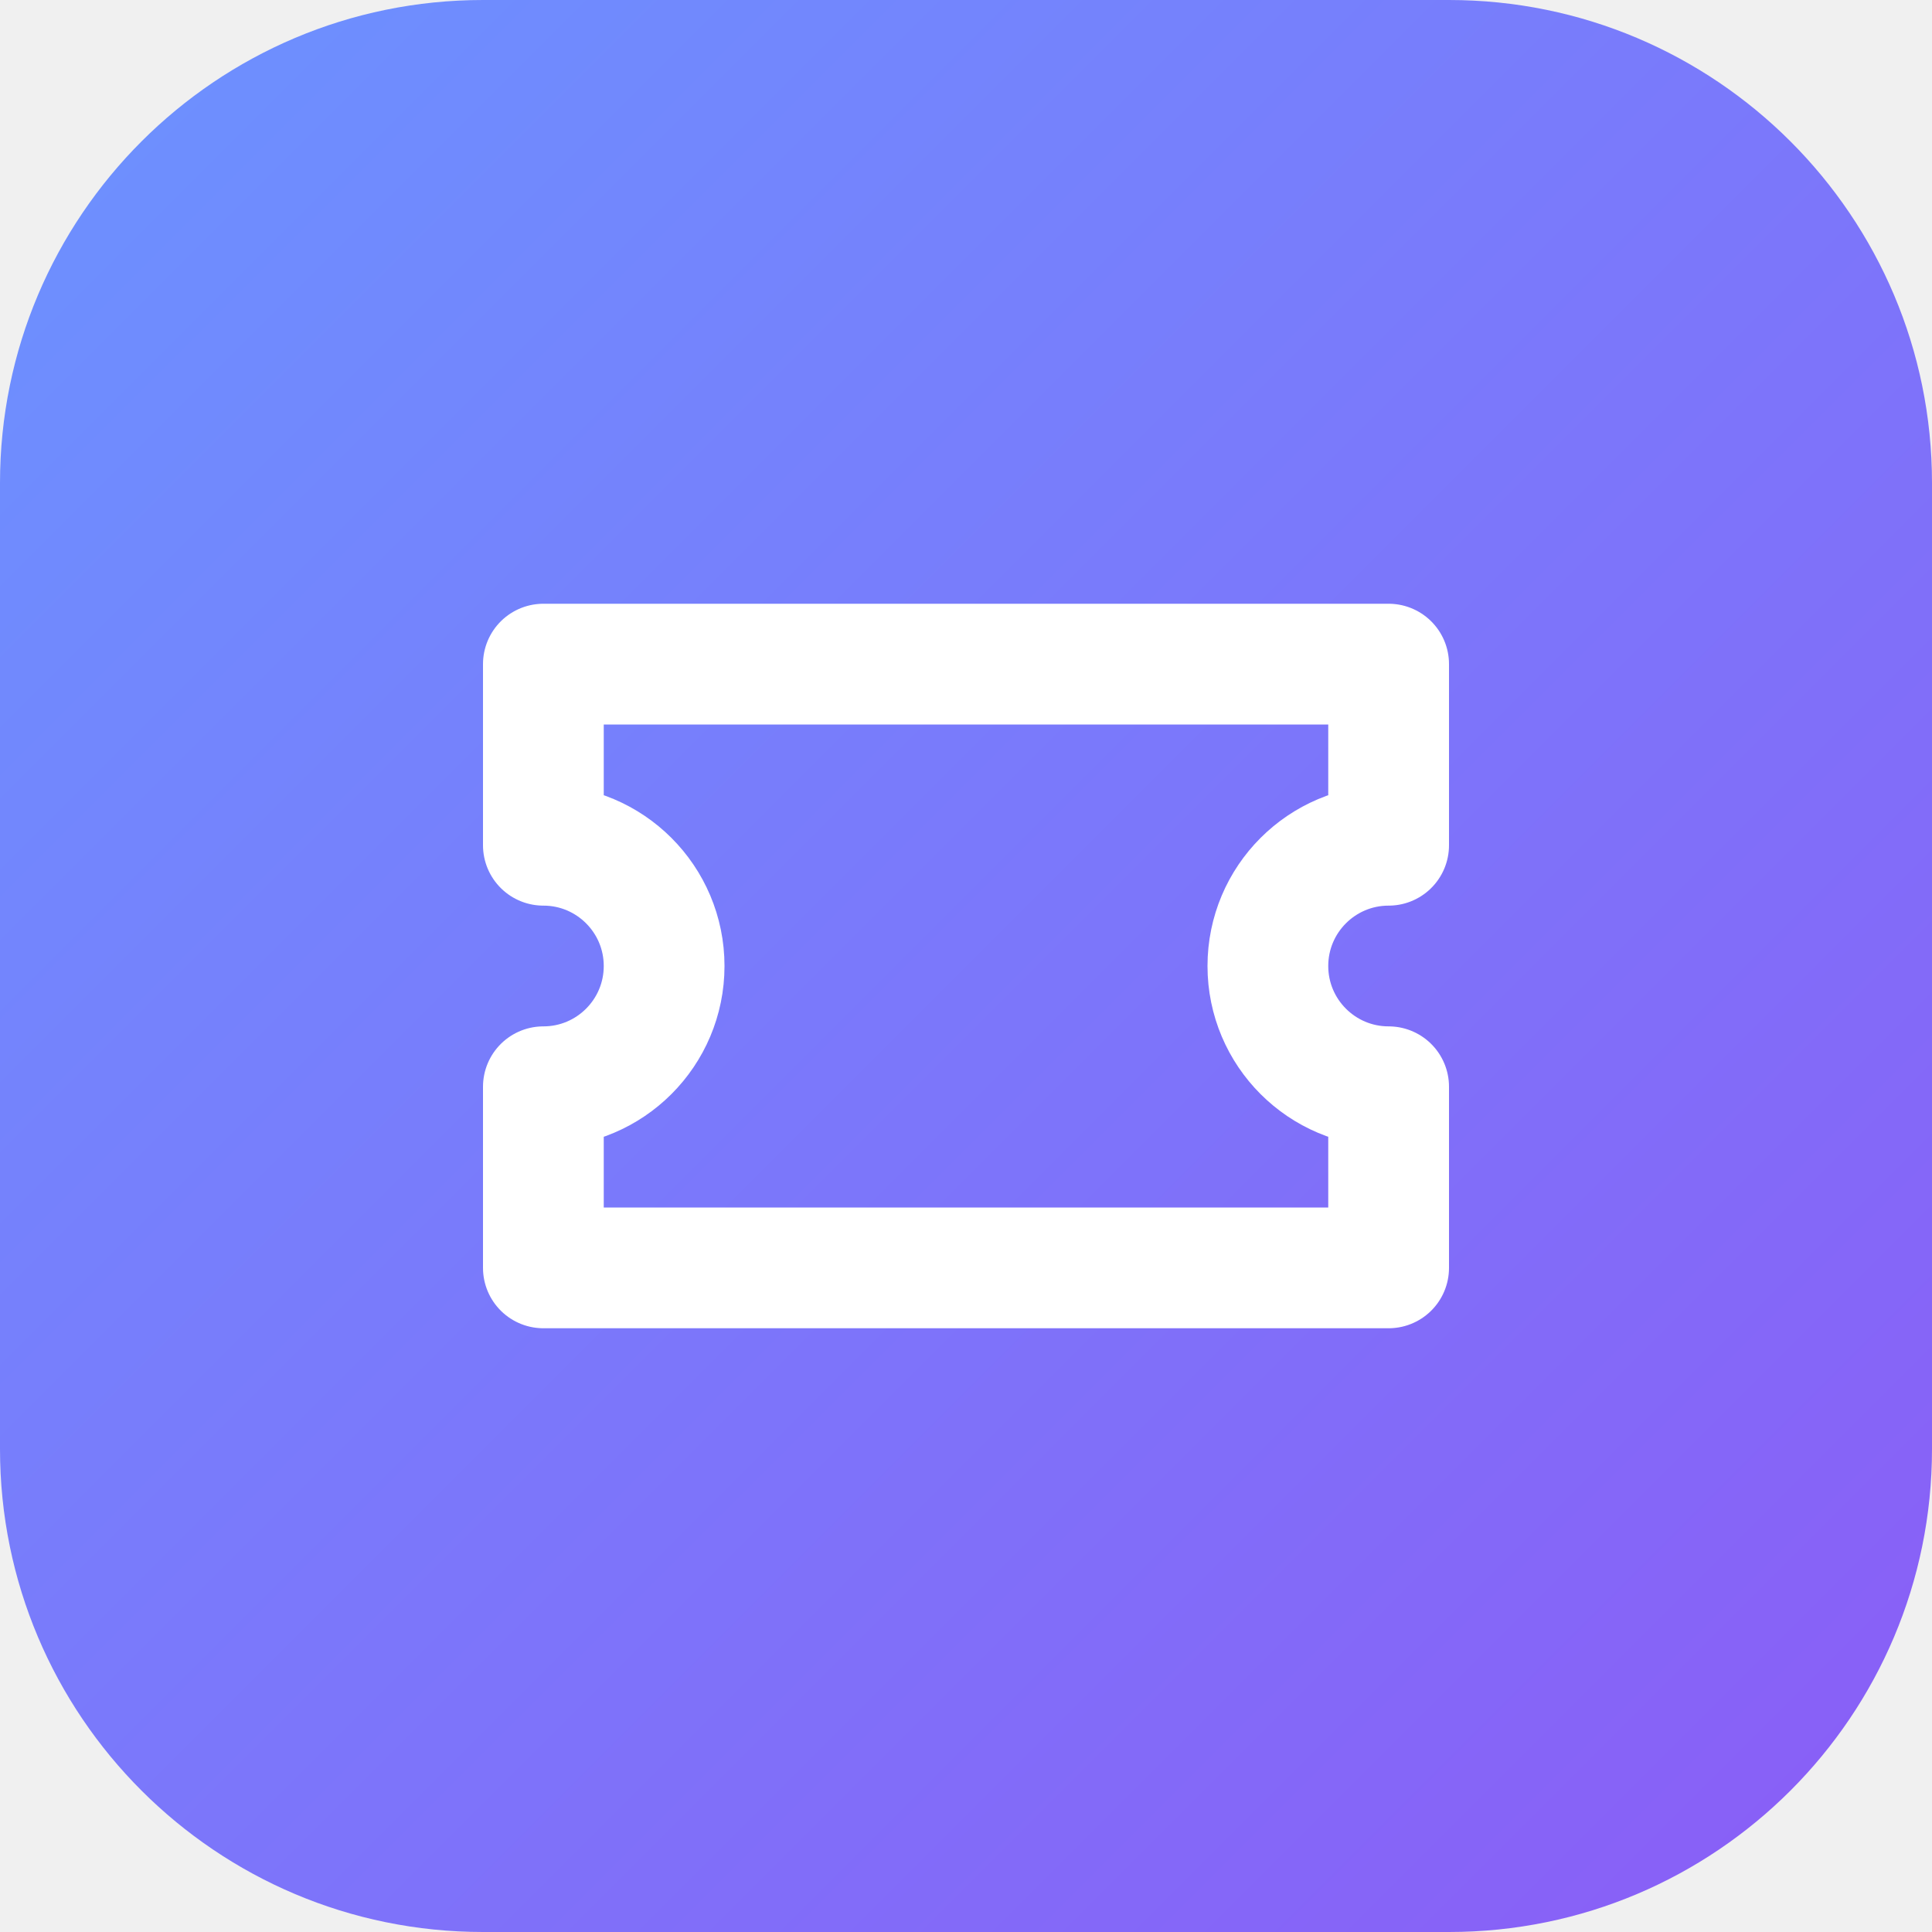
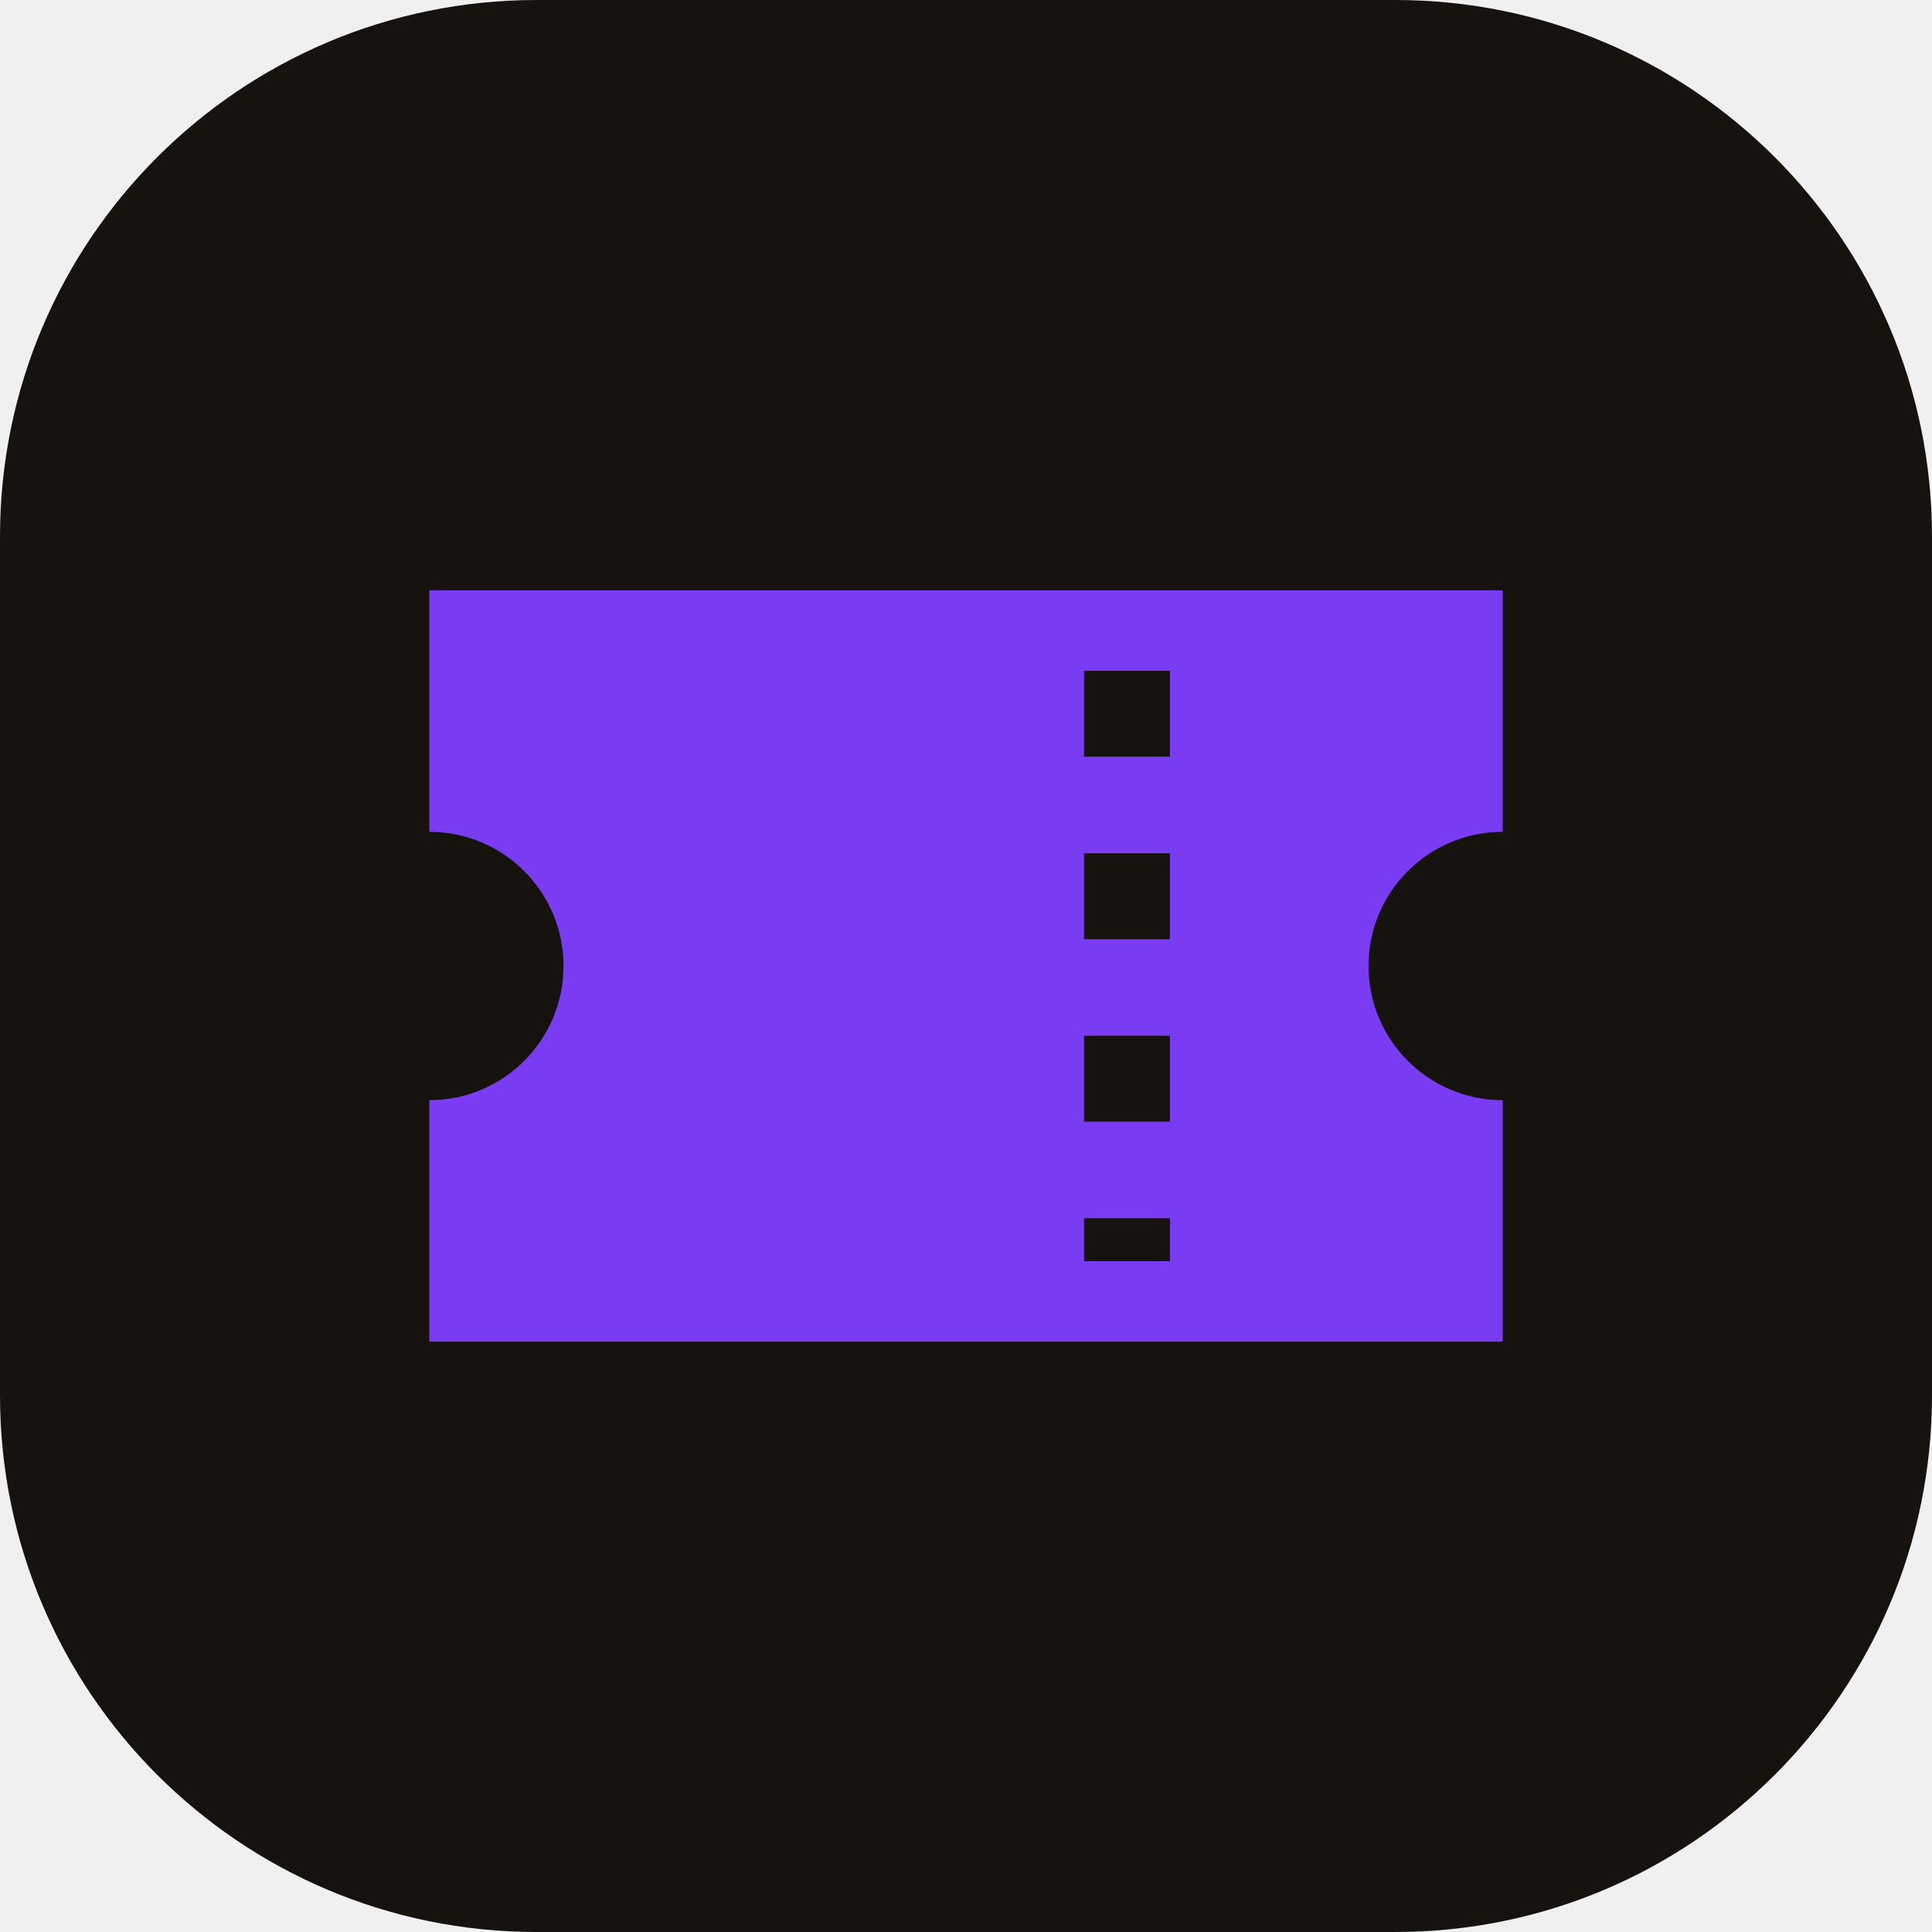
- <svg xmlns="http://www.w3.org/2000/svg" viewBox="0 0 32 32">
-   <defs>
-     <linearGradient id="g" x1="0" y1="0" x2="1" y2="1">
-       <stop offset="0" stop-color="#6b93ff" />
-       <stop offset="1" stop-color="#8b5cf6" />
-     </linearGradient>
-   </defs>
-   <rect width="32" height="32" rx="8" fill="url(#g)" />
-   <path d="M9 11h14v3a2 2 0 0 0 0 4v3H9v-3a2 2 0 0 0 0-4z" fill="none" stroke="#fff" stroke-width="2" stroke-linejoin="round" />
+ <svg xmlns="http://www.w3.org/2000/svg" viewBox="0 0 36 36">
+   <rect width="36" height="36" rx="10" fill="#16130e" />
+   <path d="M8 11h20v4.5a2.5 2.5 0 0 0 0 5V25H8v-4.5a2.5 2.5 0 0 0 0-5z" fill="#7a3cf3" />
+   <path d="M21 12.5v11" stroke="#16130e" stroke-width="1.6" stroke-dasharray="1.6 1.8" />
</svg>
